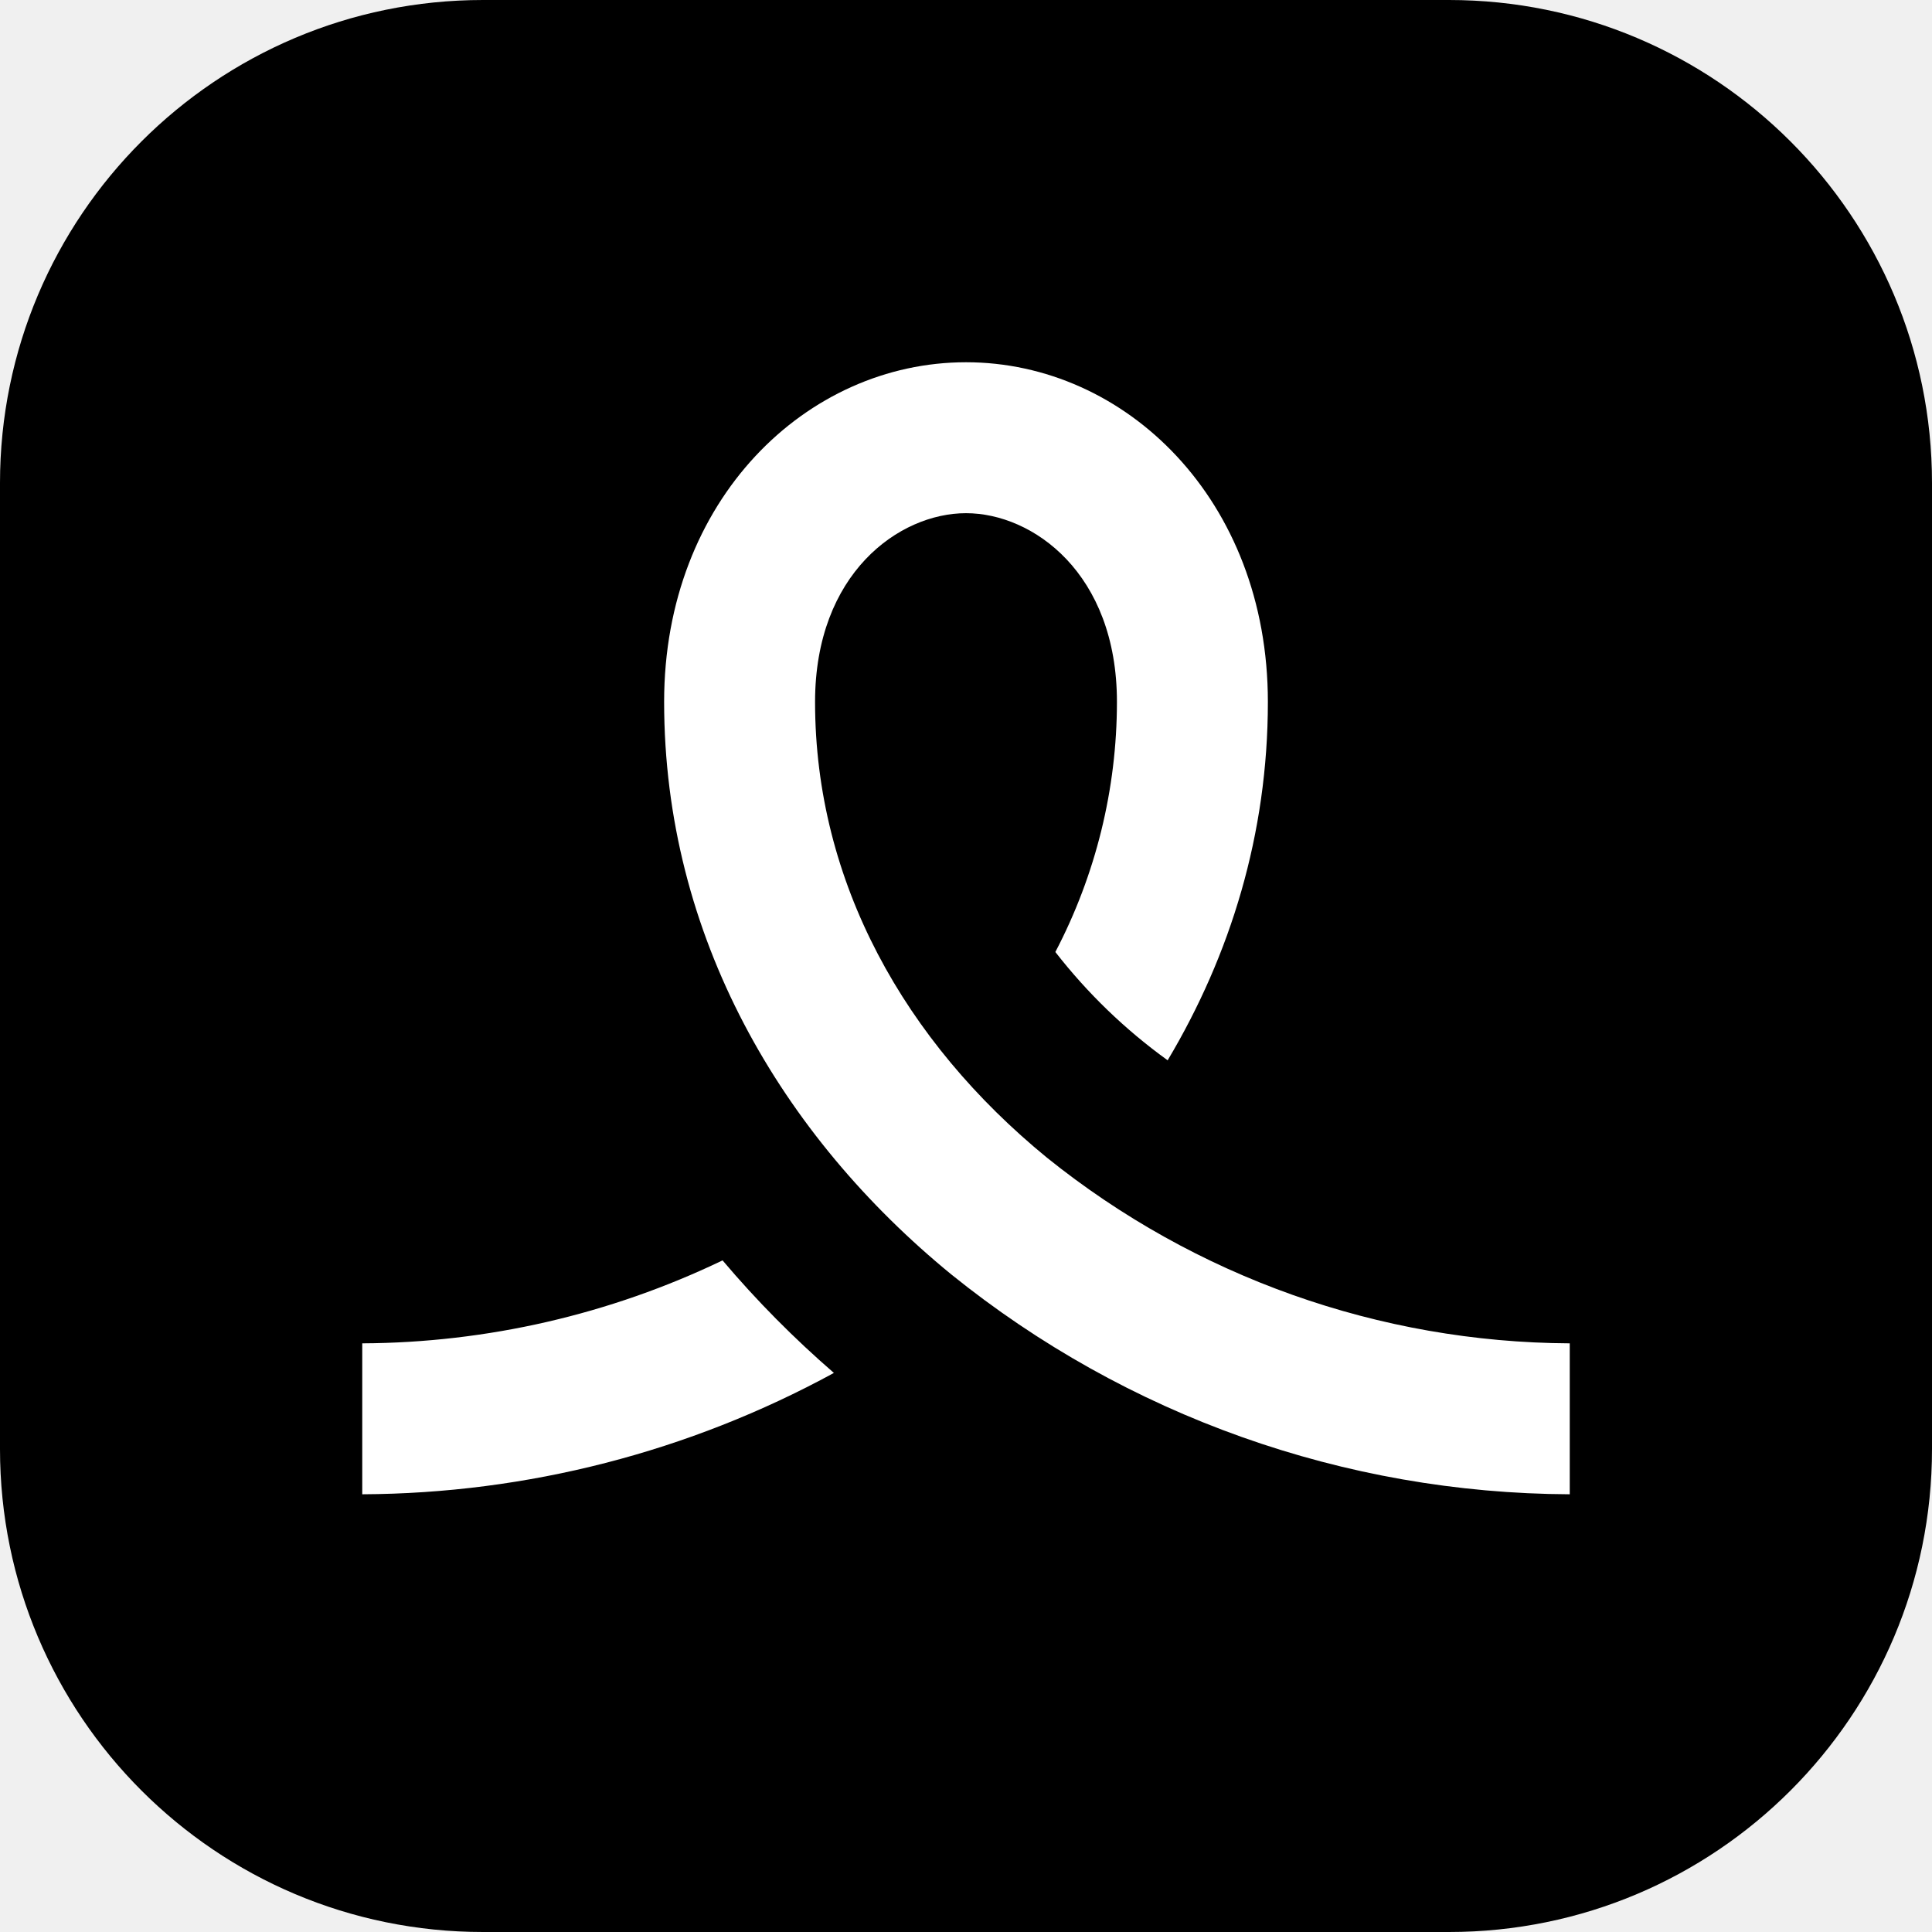
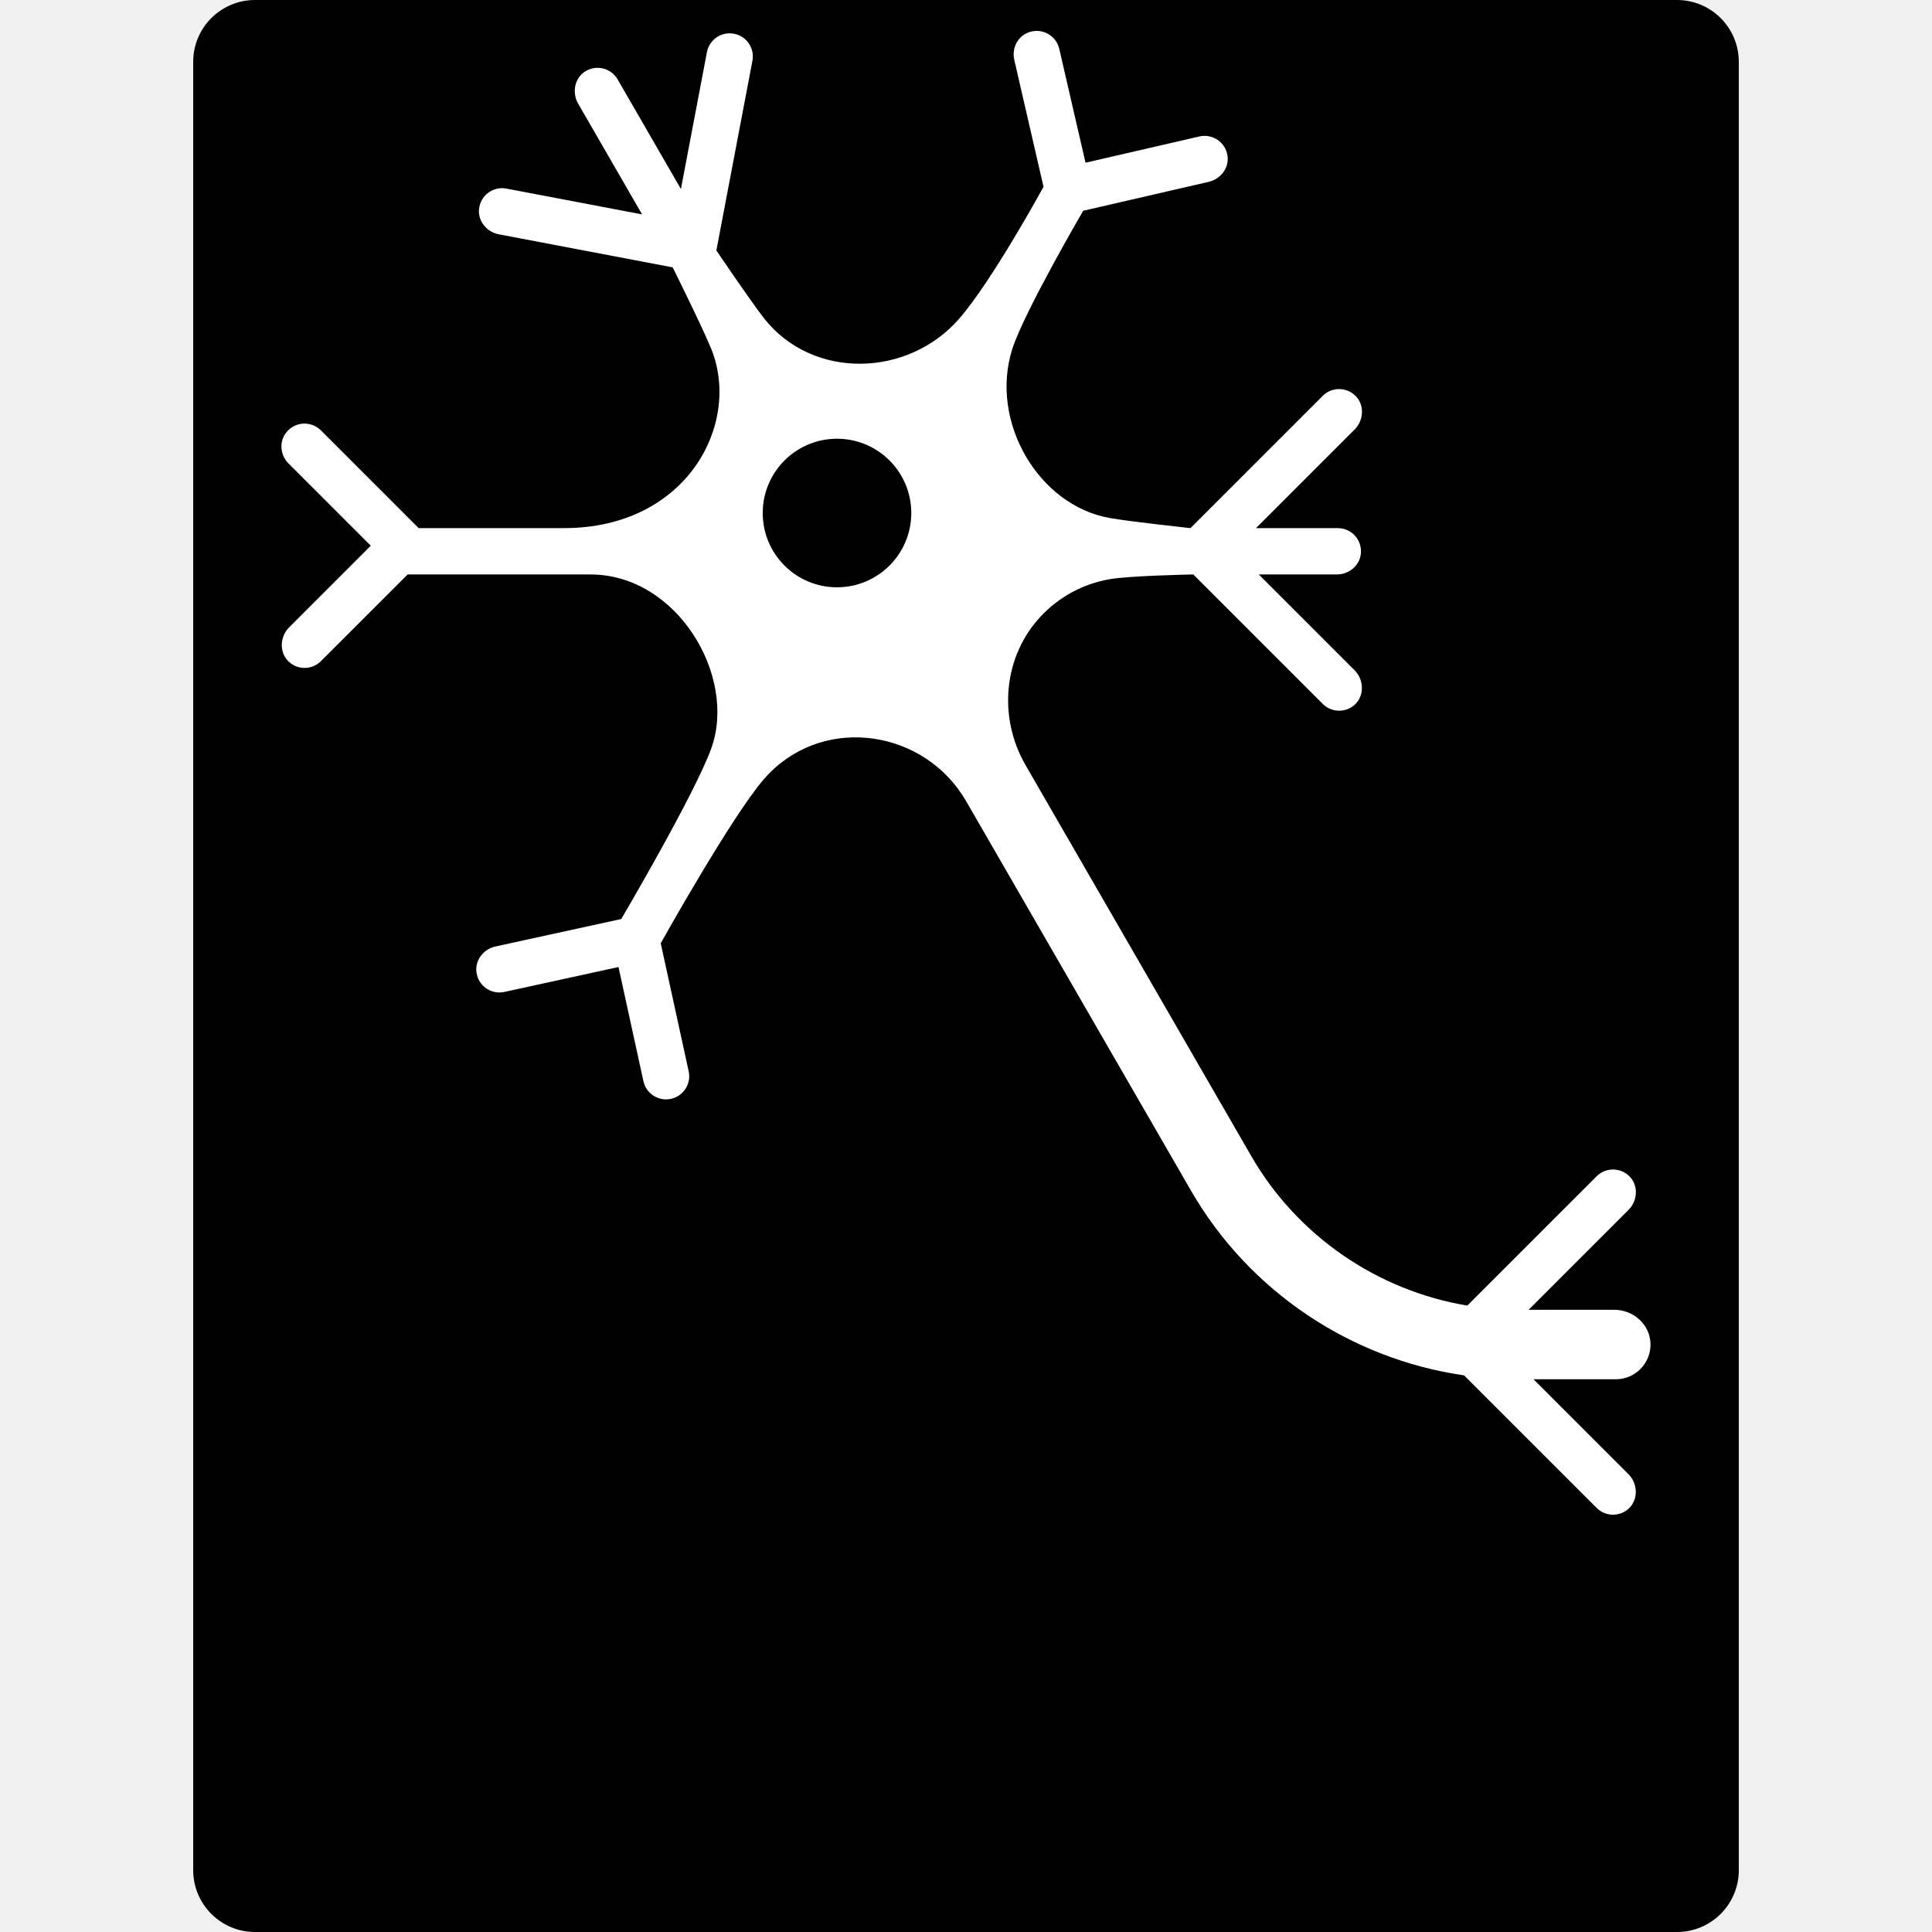
- <svg xmlns="http://www.w3.org/2000/svg" width="16" height="16" viewBox="0 0 16 16" fill="none">
-   <rect width="16" height="16" fill="#000000" rx="4" />
-   <path fill="#FFFFFF" d="M9.25 5.813C9.25 4.748 8.554 4.25 8 4.25s-1.25.499-1.25 1.563c0 1.495.745 2.813 1.92 3.774A6.96 6.96 0 0 0 13 11.125v1.25a8.21 8.21 0 0 1-5.122-1.821C6.473 9.405 5.5 7.754 5.5 5.812 5.5 4.139 6.679 3 8 3s2.5 1.138 2.5 2.813c0 1.094-.31 2.096-.83 2.968a4.55 4.55 0 0 1-.93-.897 4.47 4.47 0 0 0 .51-2.071ZM5.984 10.438c.284.336.593.647.922.932A8.237 8.237 0 0 1 3 12.375v-1.25a6.97 6.97 0 0 0 2.984-.687Z" />
+ <svg xmlns="http://www.w3.org/2000/svg" width="16" height="16" x="0px" y="0px" viewBox="0 0 100 125" fill="#FFF">
+   <rect width="100" height="125" fill="#000000" rx="4" />
+   <path d="M94.287,86.921c-0.037-1.23-1.11-2.178-2.341-2.178h-5.543l6.459-6.459c0.574-0.574,0.658-1.517,0.115-2.12  c-0.579-0.643-1.571-0.663-2.175-0.059l-8.368,8.367c-5.81-0.97-10.989-4.497-13.983-9.683l-14.6-25.289  c-1.788-3.098-1.445-7.056,1.016-9.652c1.14-1.203,2.656-2.069,4.442-2.376c1.272-0.219,5.02-0.298,5.397-0.305l8.377,8.377  c0.293,0.292,0.676,0.439,1.059,0.439c0.361,0,0.722-0.129,1.006-0.388c0.64-0.581,0.606-1.617-0.006-2.228l-6.2-6.2l5.05,0  c0.783,0,1.482-0.572,1.556-1.351c0.085-0.894-0.615-1.646-1.491-1.646h-5.295l6.379-6.379c0.574-0.574,0.658-1.517,0.115-2.12  c-0.579-0.643-1.571-0.663-2.175-0.059l-8.558,8.557c0,0-3.922-0.424-5.217-0.652c-4.637-0.817-7.797-6.266-6.312-10.932  c0.763-2.395,4.588-8.948,4.588-8.948l8.125-1.873c0.764-0.176,1.317-0.891,1.215-1.668c-0.118-0.89-0.971-1.463-1.823-1.267  l-7.366,1.698l-1.698-7.366c-0.209-0.908-1.205-1.43-2.099-1.02c-0.649,0.298-0.972,1.039-0.812,1.735l1.892,8.211  c0,0-3.298,6.045-5.448,8.522c-3.319,3.824-9.486,3.975-12.623,0c-0.834-1.057-3.096-4.405-3.096-4.405l2.333-12.27  c0.154-0.813-0.379-1.597-1.192-1.752c-0.814-0.154-1.598,0.379-1.752,1.192l-1.683,8.855l-4.094-7.091  c-0.427-0.74-1.389-0.978-2.115-0.507c-0.681,0.442-0.844,1.375-0.438,2.078l4.135,7.162l-8.779-1.669  c-0.858-0.163-1.689,0.443-1.772,1.337c-0.073,0.78,0.509,1.473,1.278,1.62l11.252,2.139c0,0,1.954,3.931,2.5,5.287  c1.949,4.841-1.579,11.584-9.528,11.584c-3.291,0-9.407,0-9.407,0l-6.325-6.325c-0.658-0.657-1.775-0.576-2.318,0.244  c-0.395,0.596-0.278,1.399,0.228,1.904l5.316,5.316l-5.288,5.288C5.592,41.21,5.56,42.245,6.2,42.826  c0.285,0.258,0.645,0.388,1.006,0.388c0.383,0,0.767-0.146,1.059-0.439l5.608-5.607c0,0,8.489,0,11.832,0  c5.617,0,9.488,6.583,7.82,11.238c-1.054,2.941-5.829,11.054-5.829,11.054l-8.141,1.777c-0.764,0.167-1.324,0.875-1.231,1.651  c0.107,0.891,0.949,1.477,1.808,1.29l7.385-1.612l1.612,7.385c0.153,0.701,0.773,1.179,1.463,1.179c0.106,0,0.213-0.011,0.321-0.035  c0.808-0.176,1.321-0.975,1.144-1.783l-1.808-8.283c0,0,4.626-8.282,6.7-10.647c0.108-0.123,0.219-0.243,0.333-0.358  c3.72-3.775,10.079-2.774,12.729,1.816l14.547,25.197c3.761,6.514,10.334,10.89,17.669,11.95l8.575,8.575  C91.096,97.854,91.479,98,91.863,98c0.36,0,0.721-0.129,1.006-0.388c0.64-0.581,0.606-1.618-0.005-2.229l-6.145-6.145h5.322  C93.305,89.238,94.326,88.194,94.287,86.921z M64.631,34.17h-0.022C64.631,34.155,64.64,34.154,64.631,34.17z M41.654,37.998  c-2.654,0-4.806-2.152-4.806-4.806c0-2.654,2.152-4.806,4.806-4.806c2.654,0,4.806,2.152,4.806,4.806  C46.46,35.846,44.308,37.998,41.654,37.998z" />
</svg>
